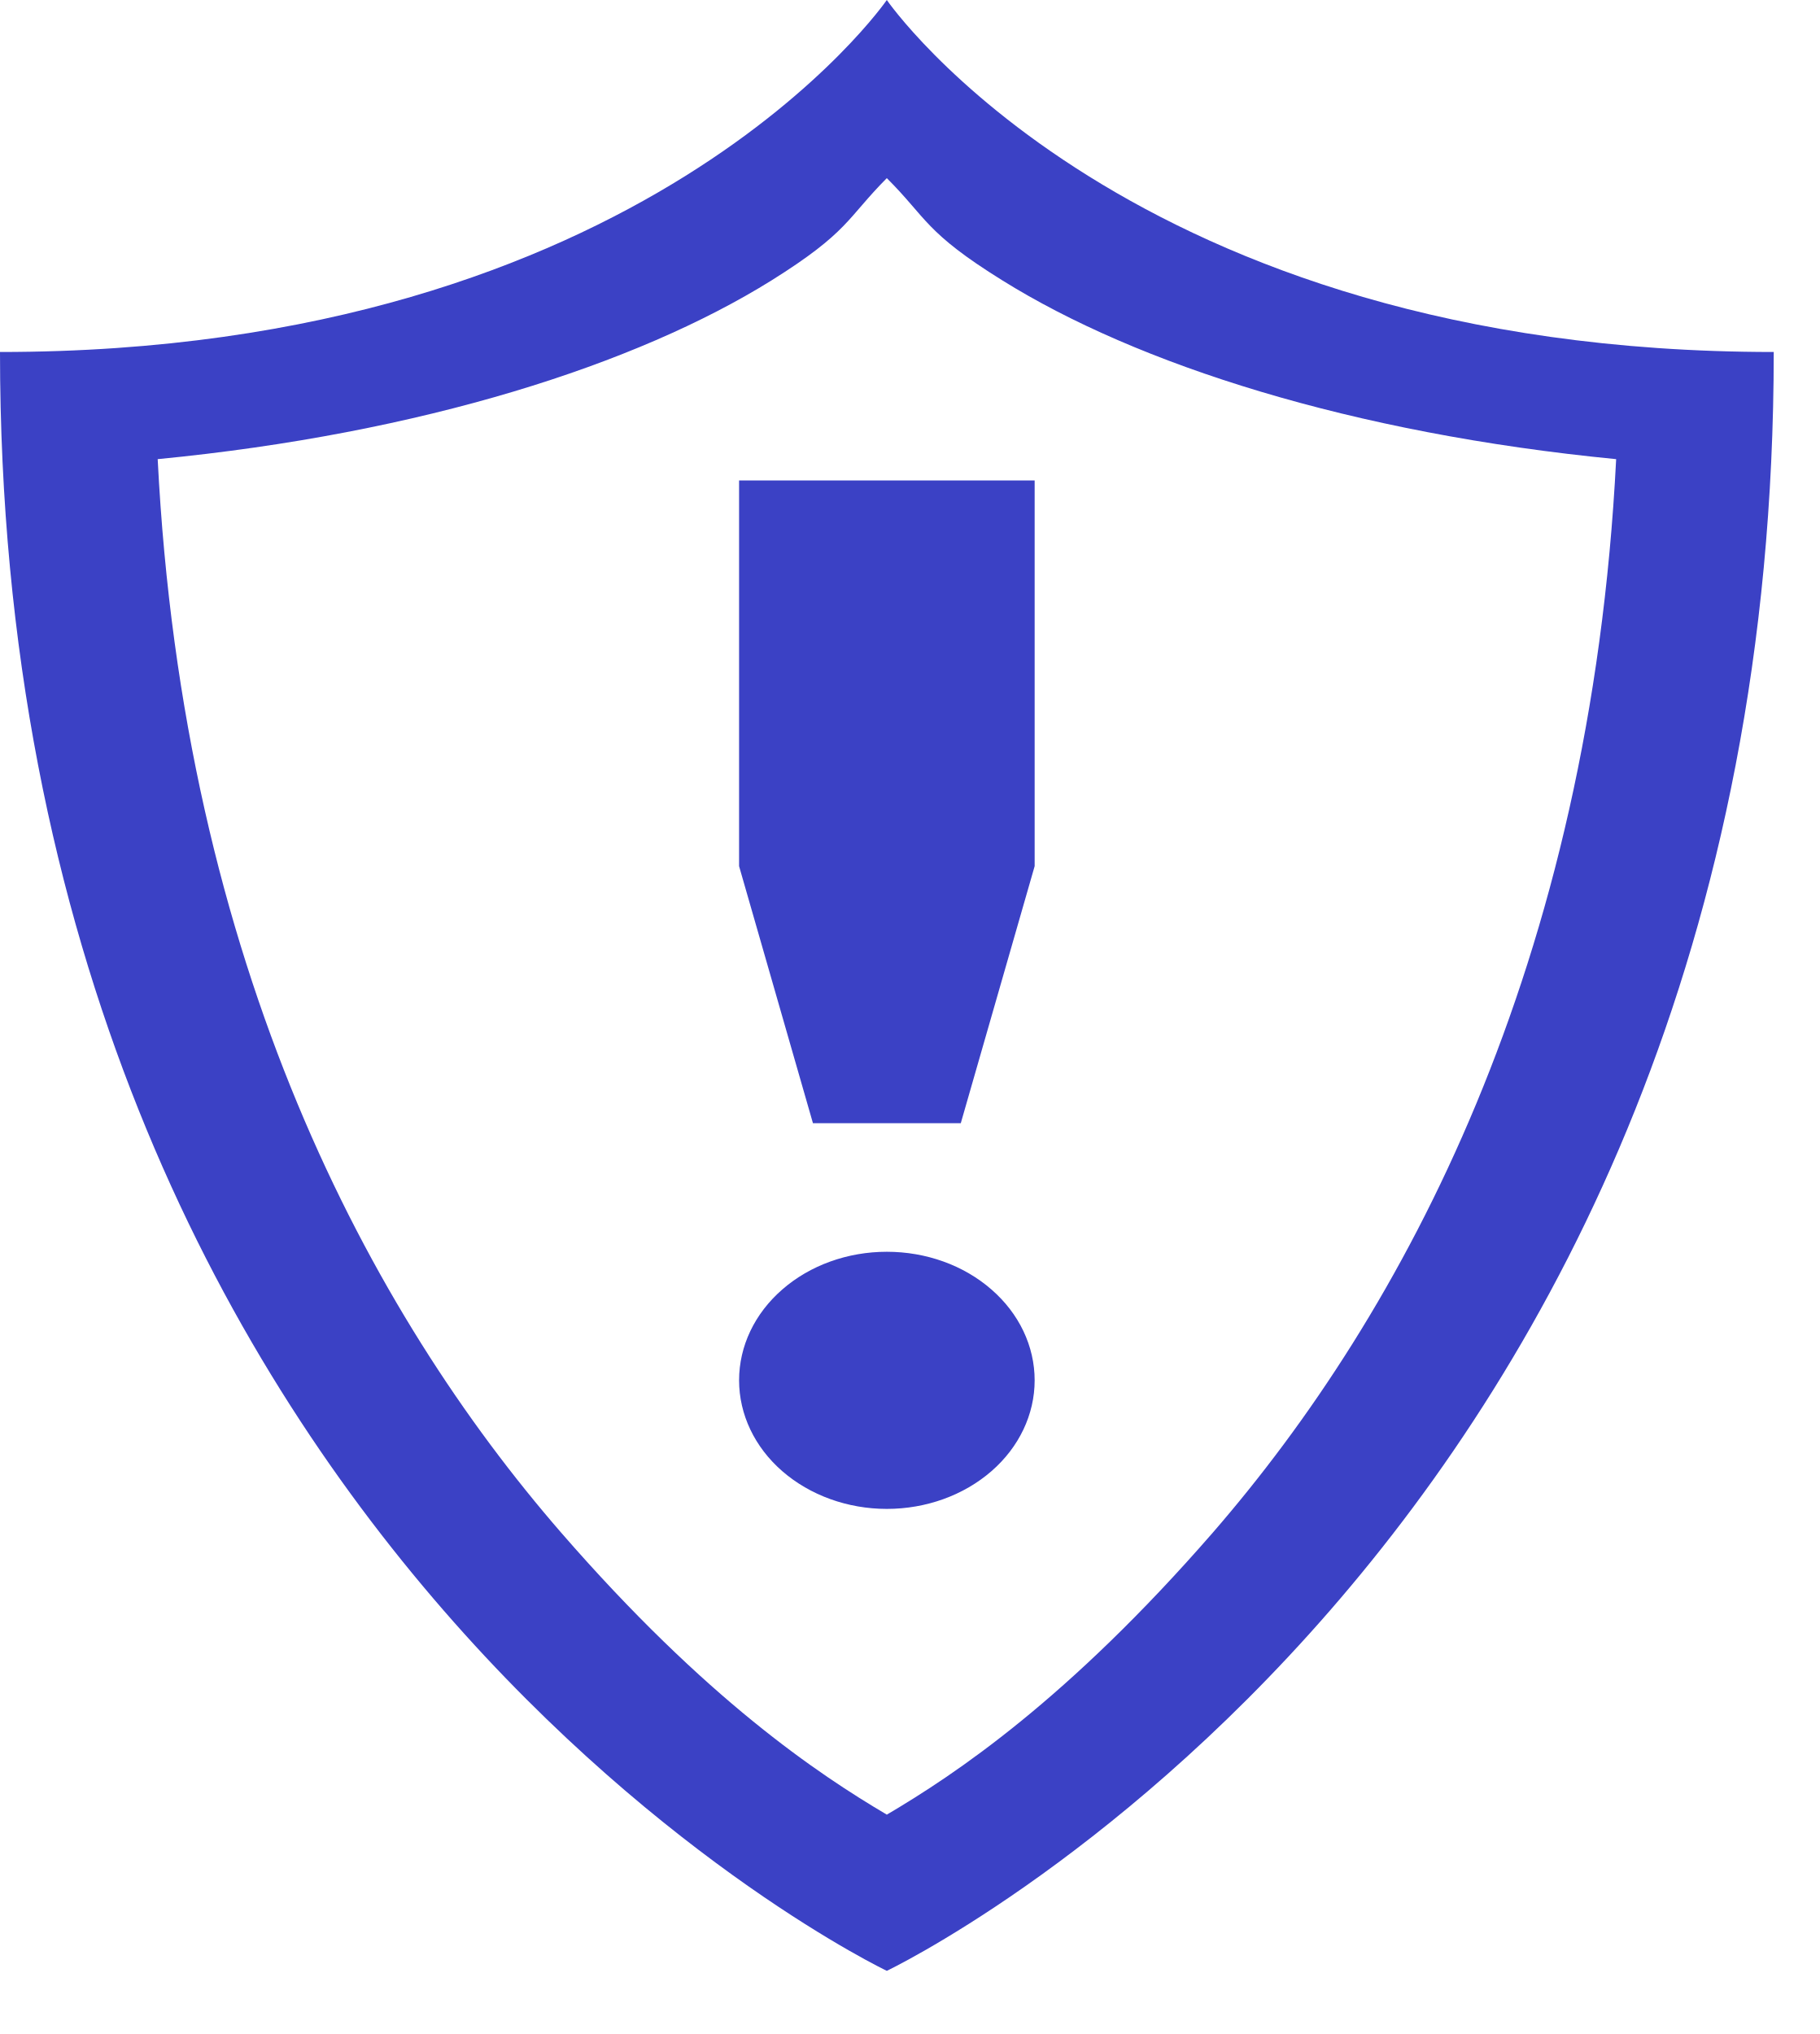
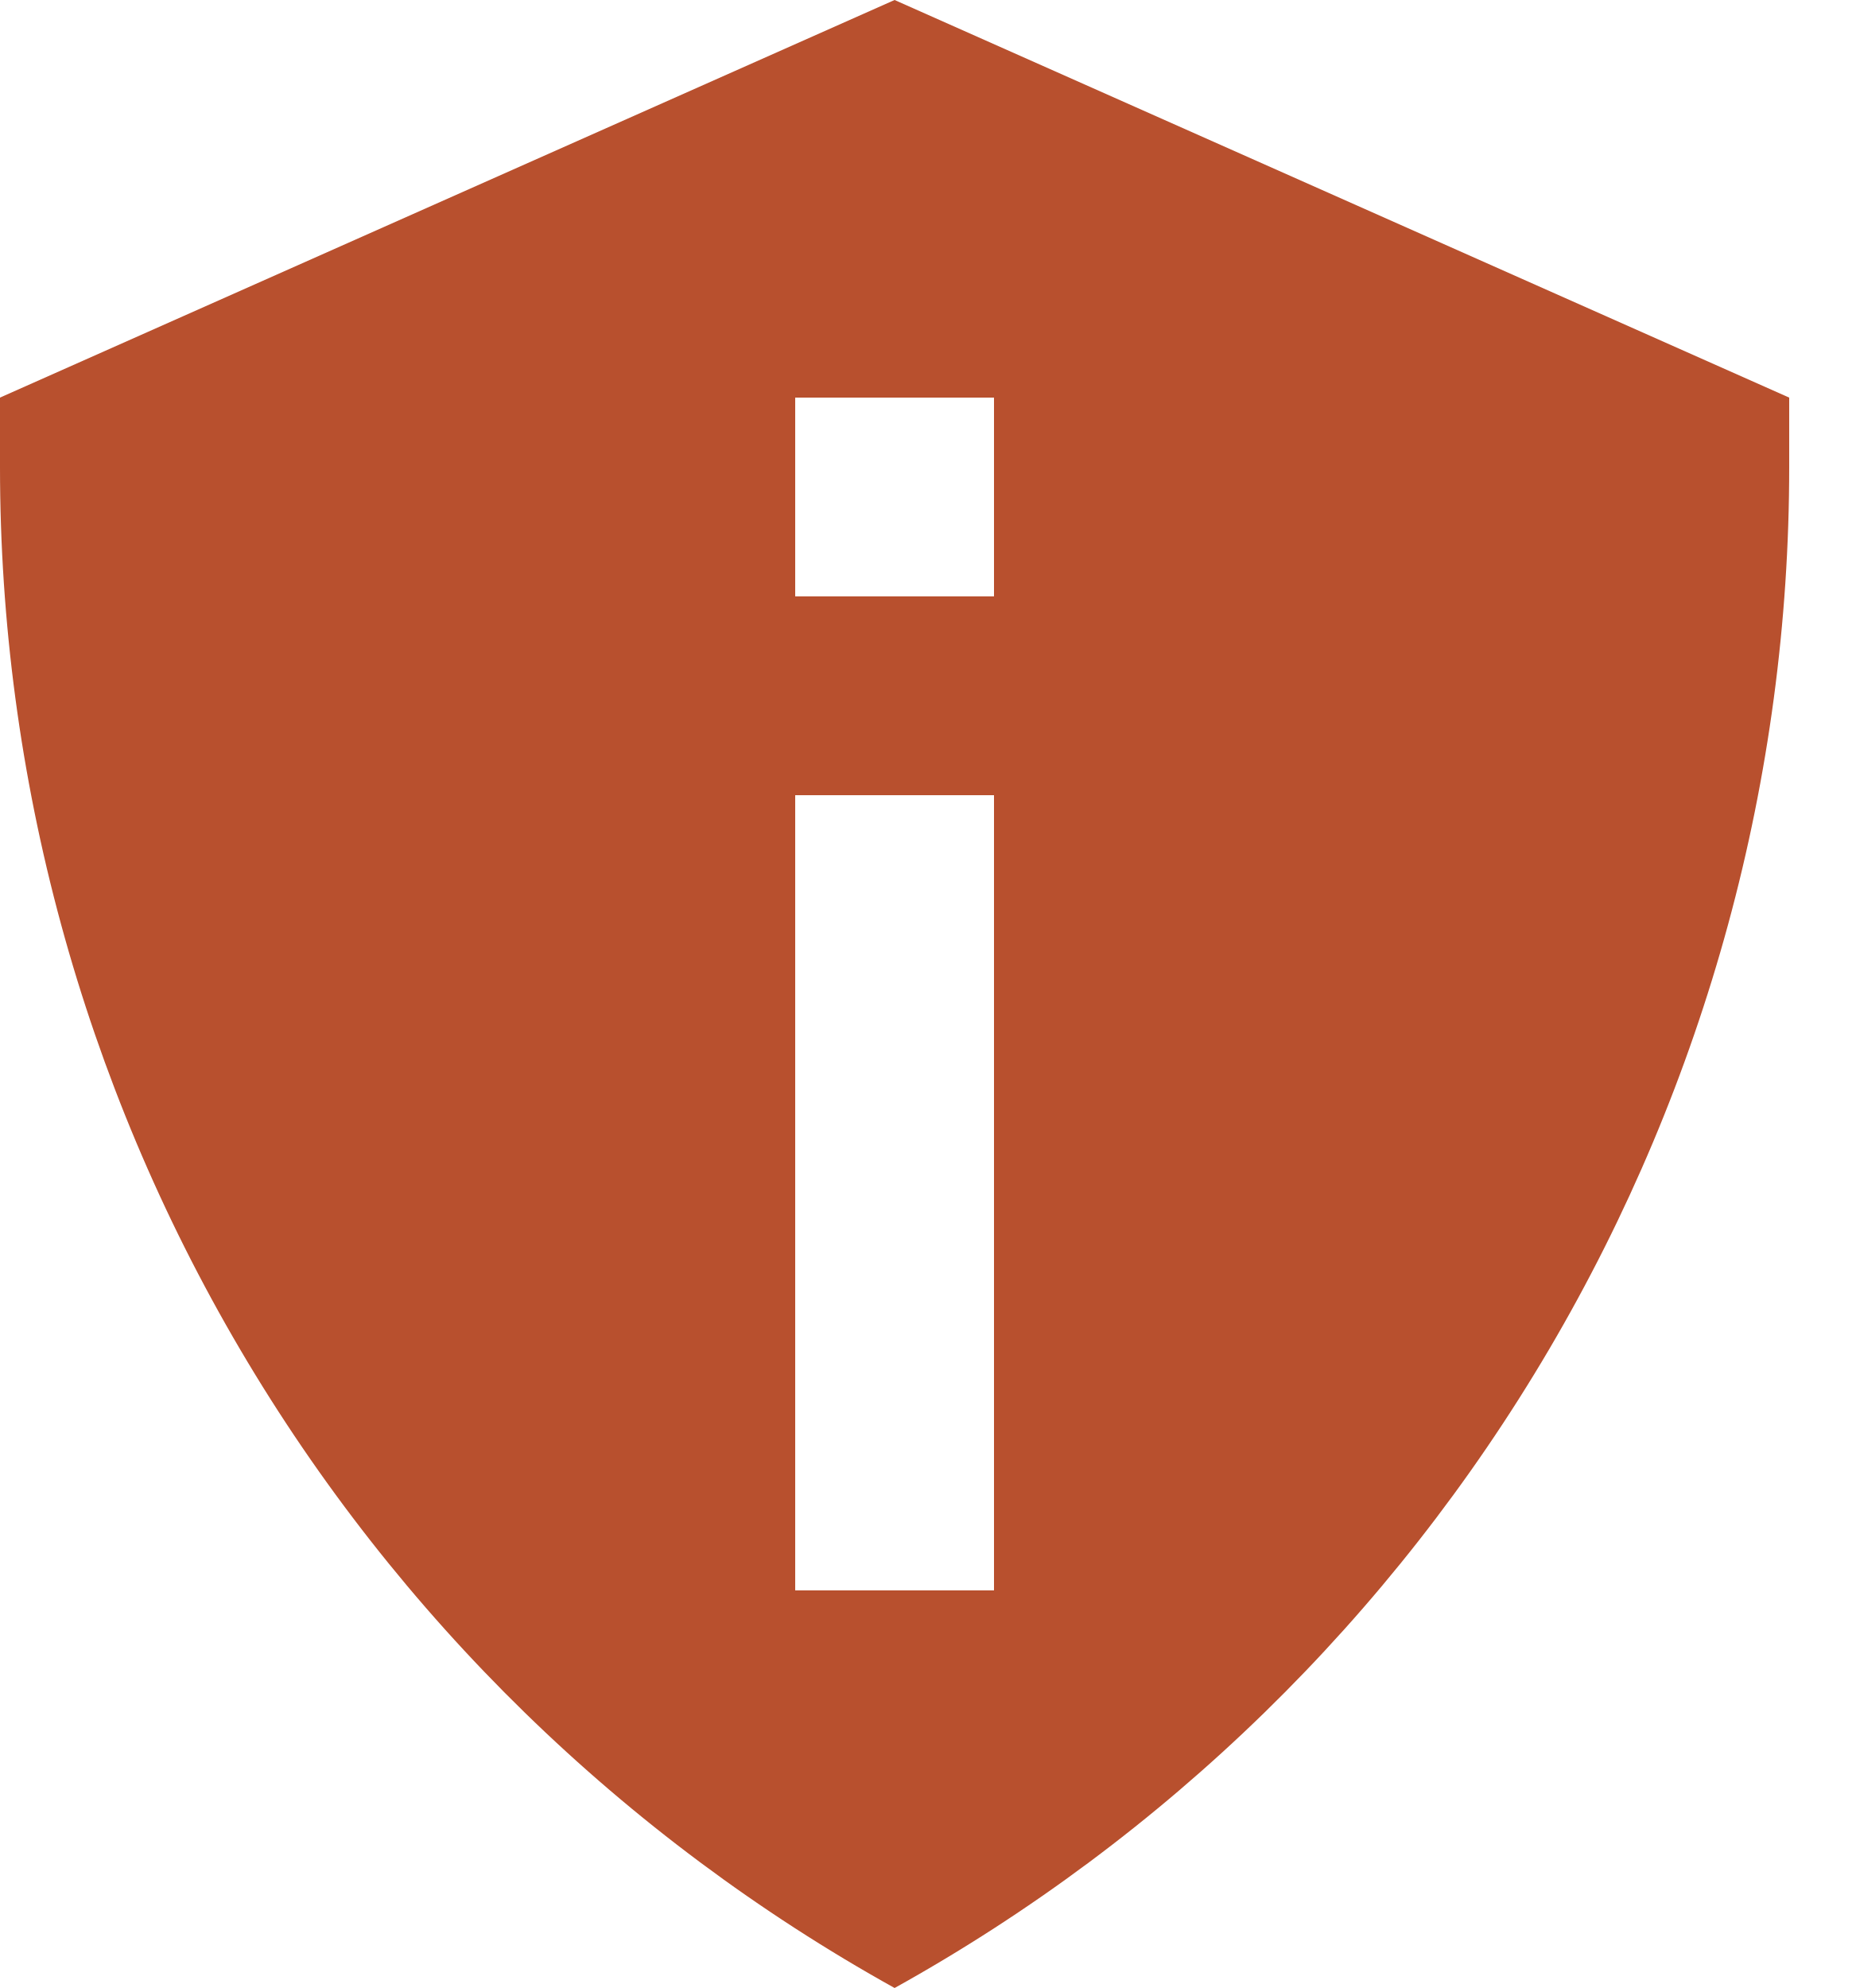
- <svg xmlns="http://www.w3.org/2000/svg" width="17" height="19" viewBox="0 0 17 19" fill="none">
-   <path d="M8.284 0C8.284 0 6.026 3.288 0 3.288C0 14.467 8.284 18.41 8.284 18.41C8.284 18.41 16.569 14.467 16.569 3.288C10.543 3.288 8.284 0 8.284 0ZM8.284 1.664C8.66 2.039 8.639 2.169 9.363 2.619C10.622 3.404 12.624 4.048 15.097 4.289C14.857 9.024 13.11 12.264 11.328 14.318C9.972 15.876 8.925 16.573 8.284 16.951C7.645 16.573 6.597 15.876 5.243 14.318C3.459 12.264 1.712 9.024 1.473 4.289C3.945 4.049 5.947 3.404 7.206 2.62C7.93 2.167 7.91 2.04 8.284 1.664ZM6.904 4.488V8.091L7.594 10.492H8.975L9.665 8.091V4.488H6.904ZM8.284 11.693C7.918 11.693 7.567 11.819 7.308 12.045C7.049 12.27 6.904 12.575 6.904 12.894C6.904 13.212 7.049 13.518 7.308 13.743C7.567 13.968 7.918 14.095 8.284 14.095C8.651 14.095 9.002 13.968 9.261 13.743C9.52 13.518 9.665 13.212 9.665 12.894C9.665 12.575 9.52 12.27 9.261 12.045C9.002 11.819 8.651 11.693 8.284 11.693Z" fill="#3B41C5" />
+ <svg xmlns="http://www.w3.org/2000/svg" width="14" height="15" viewBox="0 0 14 15" fill="none">
+   <path d="M6.75 15C8.796 13.863 10.501 12.2 11.688 10.182C12.875 8.164 13.5 5.866 13.5 3.525V3L6.75 0L1.85444e-07 3V3.525C-0 5.866 0.625 8.164 1.812 10.182C2.999 12.2 4.704 13.863 6.75 15ZM6 3H7.5V4.5H6V3ZM6 6H7.5V12H6V6Z" fill="#B8502E" />
</svg>
